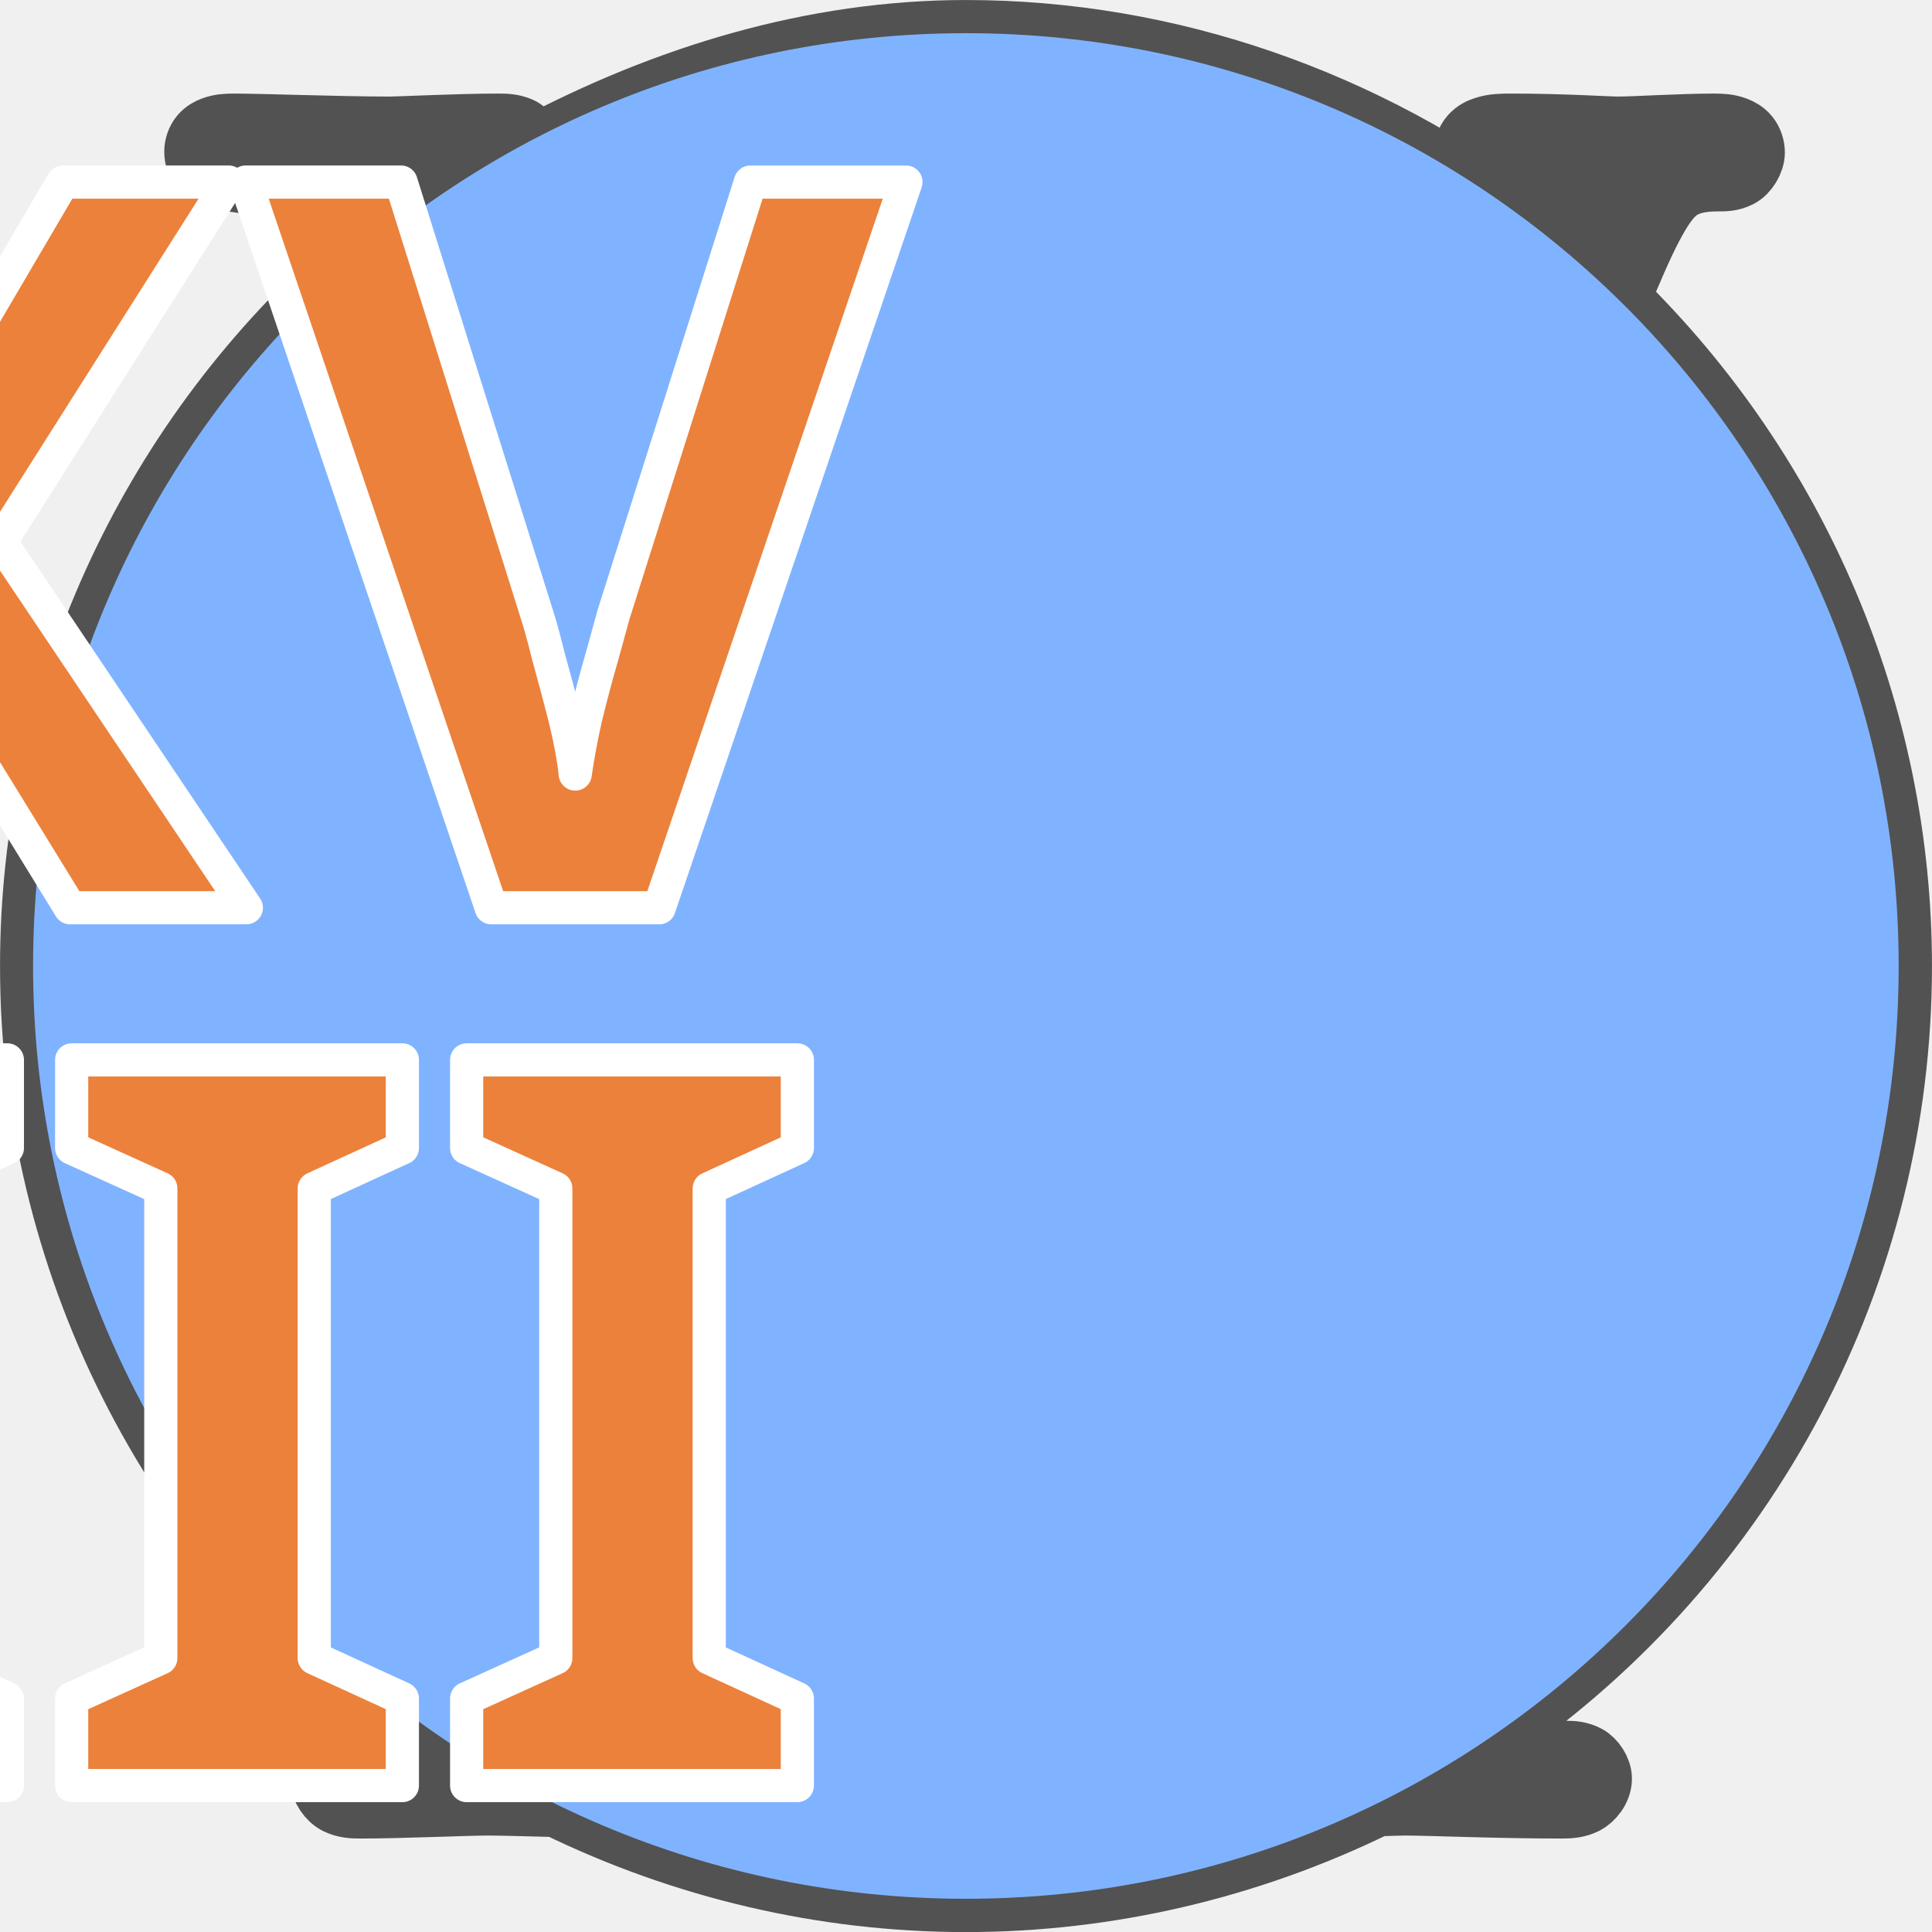
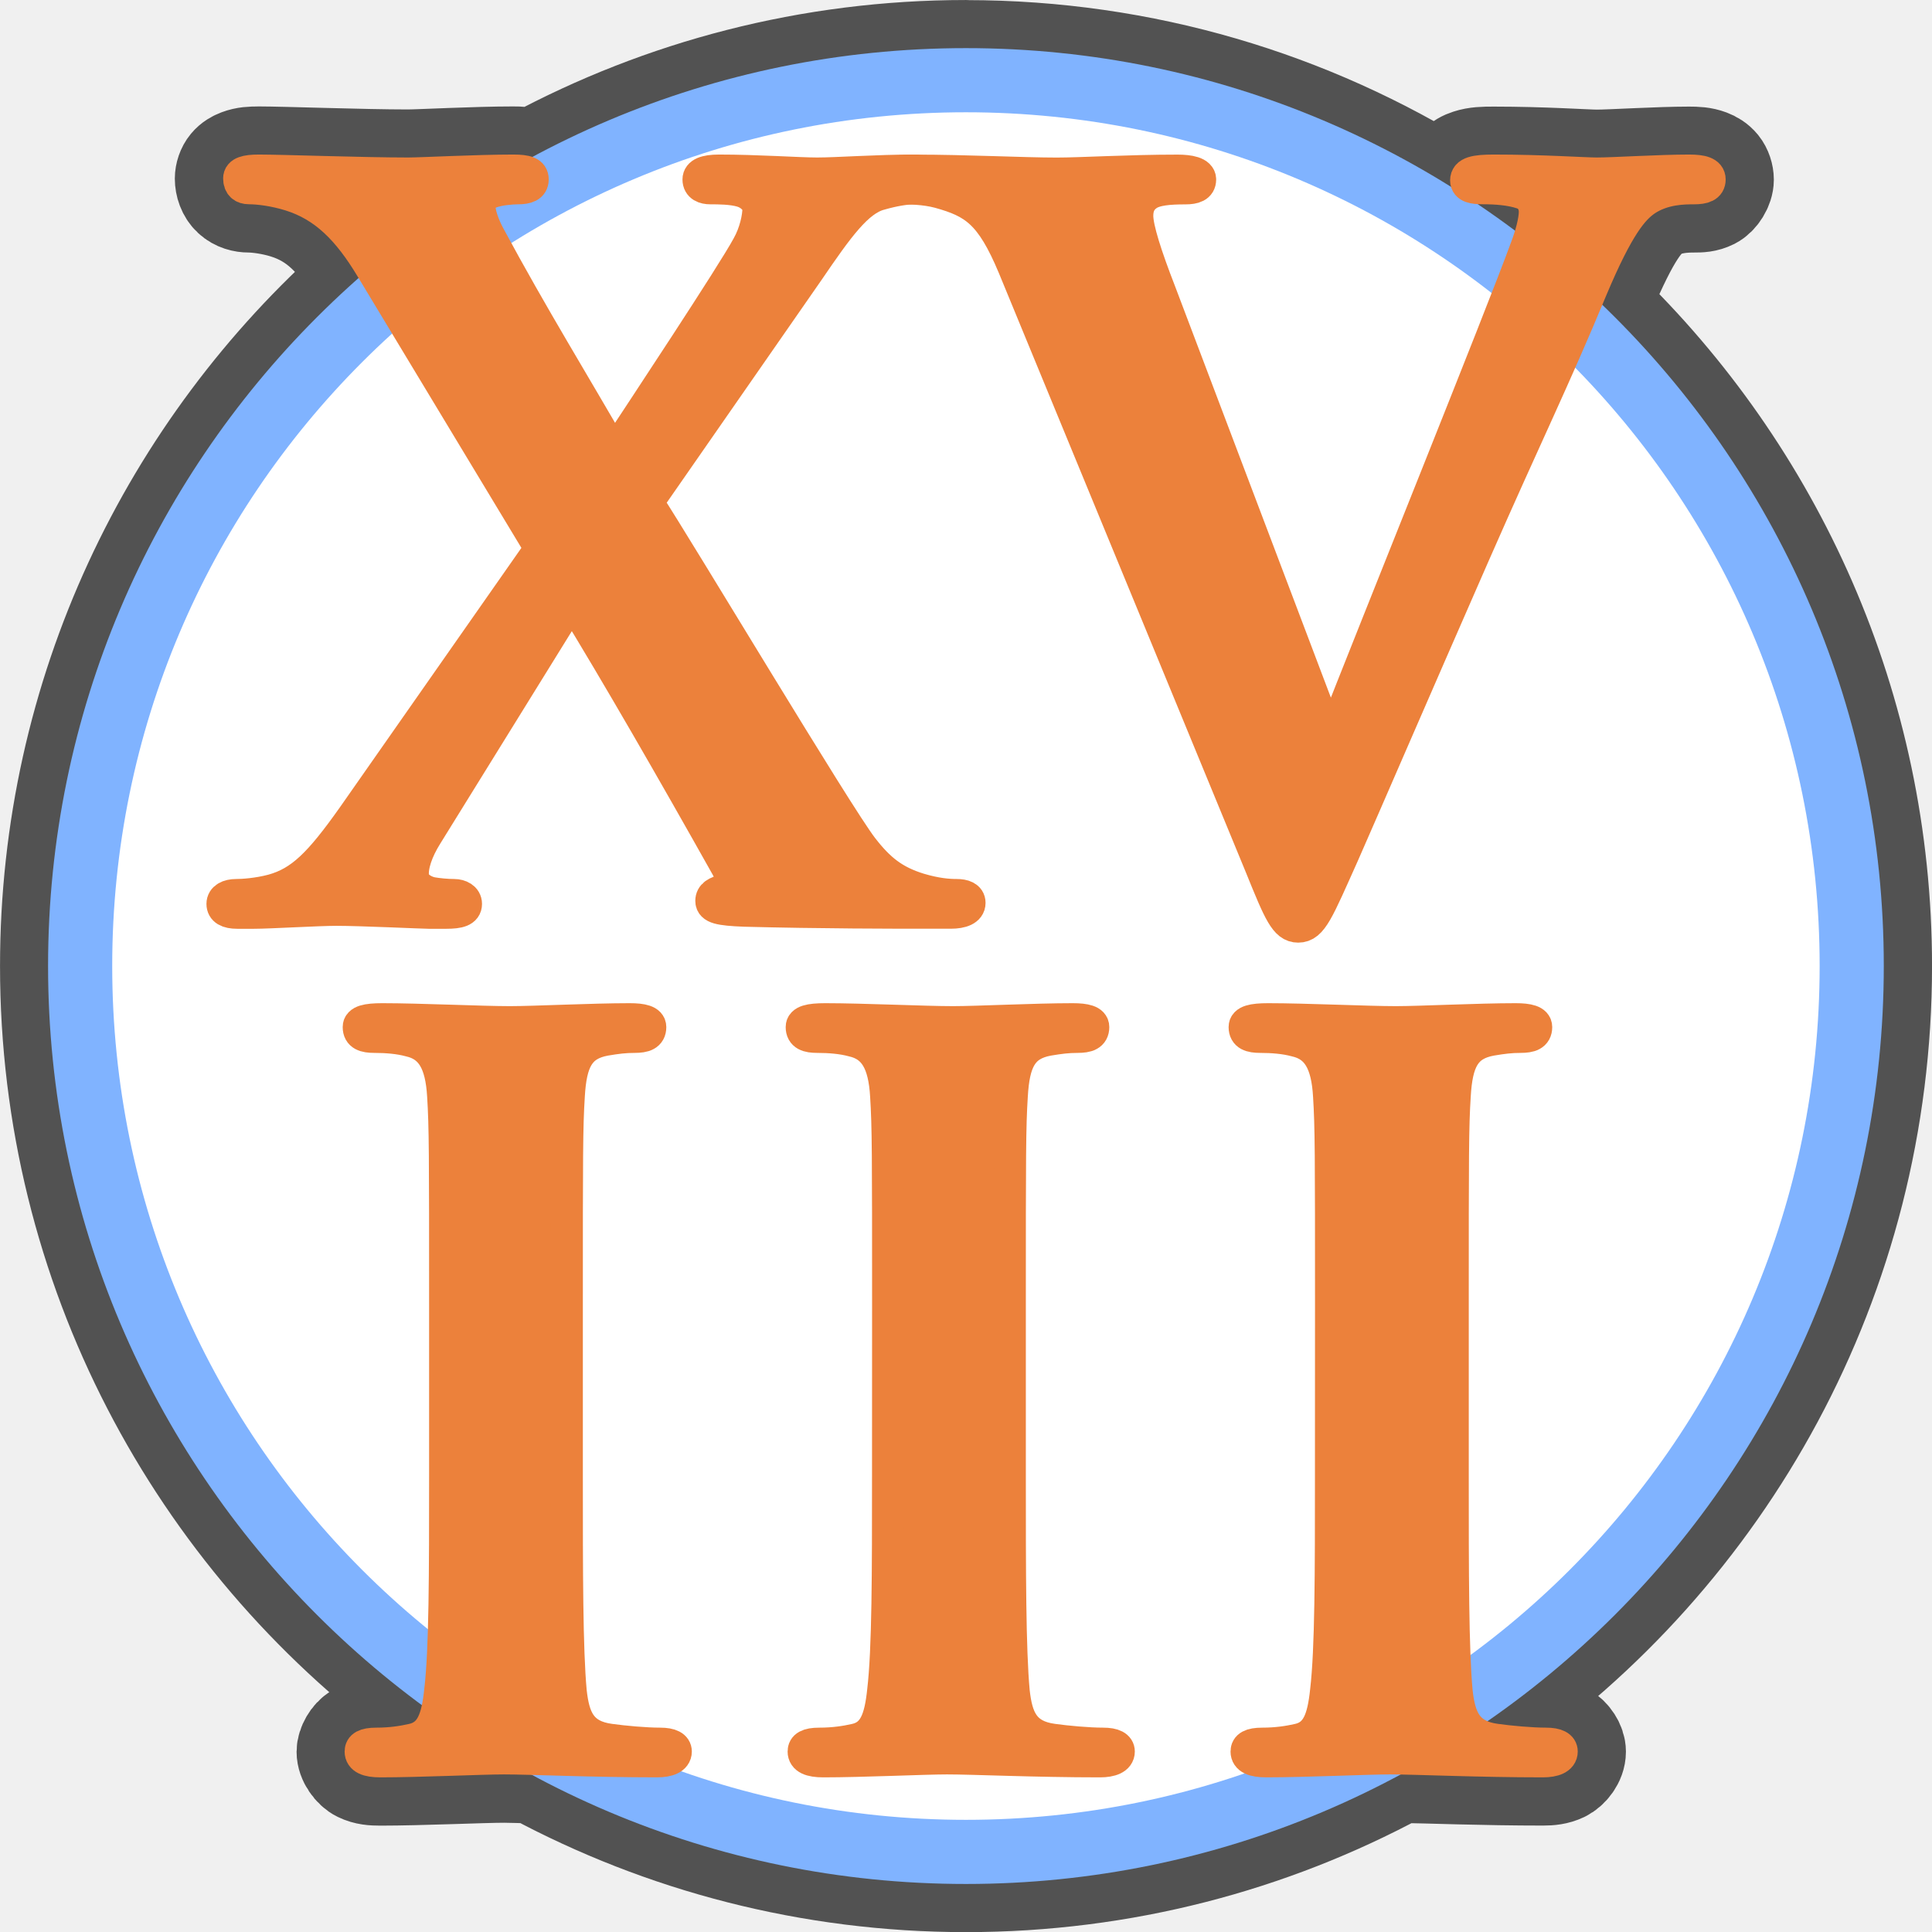
- <svg xmlns="http://www.w3.org/2000/svg" id="svg427" version="1.1" viewBox="0 0 29.117 29.119" height="29.119mm" width="29.117mm">
+ <svg xmlns="http://www.w3.org/2000/svg" id="svg427" version="1.1" viewBox="0 0 30.117 30.119" height="30.119mm" width="30.117mm">
  <defs id="defs421" />
-   <g transform="translate(-87.73246,-88.75976)" id="layer1">
-     <path id="path1911" d="m 102.291,89.26 c -2.301,1e-4 -4.513,0.68 -6.535,1.752 -0.024,-0.116 -0.098,-0.251 -0.197,-0.293 -0.114,-0.048 -0.211,-0.049 -0.33,-0.049 -0.58,0 -1.46,0.045 -1.639,0.045 -0.709,0 -1.938,-0.045 -2.326,-0.045 -0.112,0 -0.208,0.004 -0.314,0.043 -0.053,0.02 -0.114,0.051 -0.164,0.111 -0.05,0.06 -0.078,0.147 -0.078,0.219 0,0.101 0.037,0.219 0.123,0.299 0.086,0.08 0.194,0.104 0.281,0.104 0.12,0 0.351,0.028 0.568,0.096 0.468,0.147 0.777,0.45 1.129,1.037 a 0.25,0.25 0 0 0 0.002,0 l 0.152,0.252 c -2.996,2.665 -4.731,6.474 -4.73,10.49 1.76e-4,4.42 2.092,8.567 5.619,11.221 -10e-4,0.014 -0.003,0.039 -0.004,0.047 a 0.25,0.25 0 0 0 -0.002,0.004 c -0.022,0.21 -0.056,0.359 -0.096,0.436 -0.04,0.076 -0.057,0.091 -0.148,0.109 a 0.25,0.25 0 0 0 -0.004,0.002 c -0.126,0.028 -0.291,0.055 -0.498,0.055 -0.113,0 -0.207,0.006 -0.311,0.062 -0.103,0.057 -0.184,0.206 -0.184,0.311 0,0.137 0.109,0.288 0.221,0.342 0.112,0.054 0.217,0.06 0.336,0.06 0.625,0 1.597,-0.045 1.928,-0.045 0.207,0 0.594,0.012 1.039,0.023 1.92,0.937 4.025,1.432 6.162,1.432 2.146,0 4.261,-0.499 6.188,-1.443 0.158,-0.005 0.347,-0.012 0.422,-0.012 0.395,0 1.369,0.045 2.387,0.045 0.107,0 0.211,-0.009 0.318,-0.06 0.107,-0.052 0.223,-0.193 0.223,-0.342 1e-5,-0.121 -0.094,-0.26 -0.193,-0.312 -0.1,-0.052 -0.194,-0.061 -0.301,-0.061 -0.207,0 -0.545,-0.03 -0.746,-0.059 a 0.25,0.25 0 0 0 -0.002,0 c -0.155,-0.021 -0.216,-0.06 -0.262,-0.111 -0.025,-0.029 -0.041,-0.101 -0.06,-0.154 3.796,-2.622 6.086,-6.927 6.086,-11.549 -9e-5,-3.789 -1.544,-7.407 -4.252,-10.051 0.058,-0.134 0.115,-0.264 0.178,-0.416 l 0.002,-0.002 c 0.404,-0.957 0.599,-1.161 0.75,-1.266 0.201,-0.134 0.456,-0.141 0.609,-0.141 0.093,0 0.186,-0.001 0.293,-0.055 0.107,-0.054 0.203,-0.209 0.203,-0.334 0,-0.074 -0.027,-0.162 -0.078,-0.225 -0.051,-0.062 -0.114,-0.096 -0.17,-0.117 -0.112,-0.042 -0.212,-0.045 -0.324,-0.045 -0.476,0 -1.206,0.045 -1.438,0.045 -0.161,0 -0.832,-0.045 -1.607,-0.045 -0.154,0 -0.275,0.002 -0.4,0.043 -0.063,0.02 -0.134,0.053 -0.191,0.119 -0.058,0.066 -0.086,0.163 -0.086,0.24 0,0.074 0.027,0.163 0.078,0.225 0.051,0.061 0.112,0.094 0.164,0.113 0.105,0.038 0.189,0.035 0.268,0.035 0.186,0 0.397,0.019 0.533,0.065 0.033,0.011 0.027,0.014 0.027,0.053 0,0.064 -0.052,0.296 -0.121,0.477 a 0.25,0.25 0 0 0 -0.002,0.004 c -0.006,0.016 -0.027,0.072 -0.041,0.107 -2.439,-1.844 -5.39,-2.89 -8.453,-2.891 z m 0,0.5 c 3.061,1.5e-4 6.032,1.036 8.43,2.939 a 0.25,0.25 0 0 0 0.389,-0.105 c 0.037,-0.097 0.114,-0.291 0.145,-0.375 l 0.002,-0.004 c 0.083,-0.216 0.152,-0.442 0.152,-0.652 0,-0.146 -0.138,-0.263 -0.262,-0.375 0.37,0.013 0.833,0.027 0.977,0.027 0.123,0 0.389,-0.01 0.609,-0.019 -0.243,0.172 -0.502,0.482 -0.916,1.463 a 0.25,0.25 0 0 0 -0.002,0.002 c -0.083,0.2 -0.157,0.372 -0.236,0.557 a 0.25,0.25 0 0 0 0.057,0.279 c 2.69,2.559 4.215,6.111 4.215,9.824 -9e-5,4.525 -2.257,8.751 -6.018,11.268 a 0.25,0.25 0 0 0 -0.107,0.254 c 0.034,0.182 0.092,0.364 0.225,0.514 0.044,0.05 0.132,0.055 0.189,0.092 -0.439,-0.012 -1.014,-0.023 -1.238,-0.023 -0.108,0 -0.31,0.007 -0.473,0.012 a 0.25,0.25 0 0 0 -0.104,0.025 c -1.875,0.931 -3.94,1.418 -6.033,1.418 -2.084,-1.2e-4 -4.141,-0.482 -6.01,-1.406 a 0.25,0.25 0 0 0 -0.104,-0.025 c -0.463,-0.012 -0.856,-0.023 -1.088,-0.023 -0.224,0 -0.715,0.014 -1.154,0.027 0.089,-0.065 0.207,-0.097 0.256,-0.191 0.094,-0.179 0.128,-0.381 0.152,-0.613 v -0.004 c 0.008,-0.066 0.01,-0.136 0.014,-0.178 a 0.25,0.25 0 0 0 -0.102,-0.223 c -3.474,-2.555 -5.523,-6.61 -5.523,-10.922 -6.2e-5,-3.944 1.716,-7.694 4.703,-10.27 a 0.25,0.25 0 0 0 0.051,-0.318 l -0.248,-0.412 c -0.346,-0.577 -0.76,-0.924 -1.277,-1.137 0.532,0.013 1.118,0.031 1.629,0.031 0.168,0 0.668,-0.016 1.102,-0.029 -0.102,0.103 -0.234,0.201 -0.234,0.316 0,0.134 0.038,0.218 0.078,0.324 a 0.25,0.25 0 0 0 0.371,0.123 c 2.198,-1.428 4.763,-2.189 7.385,-2.189 z" style="color:#000000;font-style:normal;font-variant:normal;font-weight:normal;font-stretch:normal;font-size:medium;line-height:normal;font-family:sans-serif;font-variant-ligatures:normal;font-variant-position:normal;font-variant-caps:normal;font-variant-numeric:normal;font-variant-alternates:normal;font-variant-east-asian:normal;font-feature-settings:normal;font-variation-settings:normal;text-indent:0;text-align:start;text-decoration:none;text-decoration-line:none;text-decoration-style:solid;text-decoration-color:#000000;letter-spacing:normal;word-spacing:normal;text-transform:none;writing-mode:lr-tb;direction:ltr;text-orientation:mixed;dominant-baseline:auto;baseline-shift:baseline;text-anchor:start;white-space:normal;shape-padding:0;shape-margin:0;inline-size:0;clip-rule:nonzero;display:inline;overflow:visible;visibility:visible;opacity:1;isolation:auto;mix-blend-mode:normal;color-interpolation:sRGB;color-interpolation-filters:linearRGB;solid-color:#000000;solid-opacity:1;vector-effect:none;fill:#525252;fill-opacity:1;fill-rule:nonzero;stroke:#525252;stroke-width:1;stroke-linecap:round;stroke-linejoin:round;stroke-miterlimit:4;stroke-dasharray:none;stroke-dashoffset:1.134;stroke-opacity:1;paint-order:markers fill stroke;color-rendering:auto;image-rendering:auto;shape-rendering:auto;text-rendering:auto;enable-background:accumulate;stop-color:#000000;stop-opacity:1" />
-     <circle r="13.809" cy="103.319" cx="102.29" id="path465" style="fill:#80b3ff;fill-opacity:1;stroke:#80b3ff;stroke-width:0.5;stroke-linecap:round;stroke-linejoin:round;stroke-miterlimit:4;stroke-dasharray:none;stroke-dashoffset:1.134;stroke-opacity:1;paint-order:markers fill stroke" />
-     <text xml:space="preserve" style="font-style:normal;font-variant:normal;font-weight:bold;font-stretch:normal;font-size:15.305px;line-height:0.85;font-family:'TeX Gyre Adventor';-inkscape-font-specification:'TeX Gyre Adventor Bold';letter-spacing:0px;word-spacing:0px;display:inline;fill:#ec813b;fill-opacity:1;stroke:#ffffff;stroke-width:0.5;stroke-linecap:round;stroke-linejoin:round;stroke-miterlimit:4;stroke-dasharray:none;stroke-opacity:1" x="102.019" y="102.444" id="text5435">
-       <tspan id="tspan453" x="102.019" y="102.444" style="font-style:normal;font-variant:normal;font-weight:bold;font-stretch:normal;line-height:0.85;font-family:'Trajan Pro';-inkscape-font-specification:'Trajan Pro Bold';text-align:center;text-anchor:middle;fill:#ec813b;fill-opacity:1;stroke:#ffffff;stroke-width:0.5;stroke-linecap:round;stroke-linejoin:round;stroke-miterlimit:4;stroke-dasharray:none;stroke-opacity:1">XV</tspan>
-     </text>
-     <text id="text459" y="115.673" x="102.019" style="font-style:normal;font-variant:normal;font-weight:bold;font-stretch:normal;font-size:15.305px;line-height:0.85;font-family:'TeX Gyre Adventor';-inkscape-font-specification:'TeX Gyre Adventor Bold';letter-spacing:0px;word-spacing:0px;display:inline;fill:#ec813b;fill-opacity:1;stroke:#ffffff;stroke-width:0.5;stroke-linecap:round;stroke-linejoin:round;stroke-miterlimit:4;stroke-dasharray:none;stroke-opacity:1" xml:space="preserve">
-       <tspan style="font-style:normal;font-variant:normal;font-weight:bold;font-stretch:normal;line-height:0.85;font-family:'Trajan Pro';-inkscape-font-specification:'Trajan Pro Bold';text-align:center;text-anchor:middle;fill:#ec813b;fill-opacity:1;stroke:#ffffff;stroke-width:0.5;stroke-linecap:round;stroke-linejoin:round;stroke-miterlimit:4;stroke-dasharray:none;stroke-opacity:1" y="115.673" x="102.019" id="tspan457">III</tspan>
-     </text>
+   <g transform="translate(-87.23258,-88.25971)" id="layer1">
+     <path d="m 102.291,89.01 c -2.445,0 -4.746,0.616 -6.76,1.699 -0.102,-0.037 -0.193,-0.04 -0.302,-0.04 -0.58,0 -1.46,0.047 -1.639,0.047 -0.709,0 -1.938,-0.047 -2.326,-0.047 v 5.2e-4 c -0.112,0 -0.207,0.003 -0.314,0.043 -0.053,0.02 -0.114,0.052 -0.164,0.112 -0.05,0.06 -0.078,0.147 -0.078,0.219 0,0.101 0.037,0.219 0.123,0.299 0.086,0.08 0.194,0.104 0.281,0.104 0.12,0 0.351,0.028 0.568,0.096 0.468,0.147 0.779,0.452 1.131,1.039 l 0.012,0.02 c -2.966,2.623 -4.84,6.453 -4.84,10.719 10e-7,4.722 2.294,8.912 5.826,11.52 -0.018,0.082 -0.037,0.148 -0.058,0.189 -0.04,0.076 -0.058,0.093 -0.149,0.111 a 0.25,0.25 0 0 0 -0.004,0 c -0.126,0.028 -0.291,0.055 -0.498,0.055 -0.113,0 -0.207,0.008 -0.311,0.065 -0.103,0.057 -0.183,0.204 -0.183,0.308 0,0.137 0.109,0.288 0.221,0.342 0.112,0.054 0.217,0.06 0.336,0.06 0.625,0 1.597,-0.045 1.928,-0.045 0.092,0 0.301,0.007 0.45,0.011 2.012,1.08 4.311,1.694 6.752,1.694 2.447,-10e-6 4.75,-0.617 6.765,-1.702 0.446,0.006 1.296,0.041 2.231,0.041 0.107,0 0.211,-0.009 0.318,-0.06 0.107,-0.052 0.223,-0.193 0.223,-0.342 1e-5,-0.122 -0.094,-0.258 -0.193,-0.311 -0.1,-0.052 -0.194,-0.062 -0.301,-0.062 -0.207,0 -0.545,-0.03 -0.746,-0.058 a 0.25,0.25 0 0 0 -0.002,0 c -0.077,-0.01 -0.128,-0.025 -0.169,-0.043 3.733,-2.584 6.183,-6.894 6.183,-11.773 0,-4.047 -1.686,-7.7 -4.391,-10.304 0.024,-0.057 0.044,-0.103 0.069,-0.161 v -0.002 c 0.404,-0.958 0.6,-1.159 0.752,-1.264 0.201,-0.133 0.457,-0.143 0.61,-0.143 0.093,0 0.184,-5.6e-4 0.291,-0.054 0.107,-0.054 0.203,-0.207 0.203,-0.332 0,-0.074 -0.027,-0.162 -0.078,-0.225 -0.051,-0.062 -0.114,-0.098 -0.17,-0.119 -0.112,-0.042 -0.212,-0.045 -0.325,-0.045 -0.476,0 -1.206,0.047 -1.437,0.047 -0.161,0 -0.832,-0.047 -1.608,-0.047 -0.154,0 -0.275,0.002 -0.4,0.043 -0.063,0.02 -0.133,0.055 -0.191,0.121 -0.058,0.067 -0.086,0.161 -0.086,0.238 0,0.034 0.007,0.07 0.018,0.106 -2.196,-1.372 -4.787,-2.168 -7.564,-2.168 z m 7.978,2.433 c 0.027,8.7e-4 0.054,0.002 0.079,0.002 0.186,0 0.397,0.019 0.533,0.064 0.032,0.011 0.027,0.014 0.027,0.053 0,0.043 -0.028,0.162 -0.064,0.289 -0.188,-0.141 -0.38,-0.276 -0.576,-0.408 z" style="color:#000000;font-style:normal;font-variant:normal;font-weight:normal;font-stretch:normal;font-size:medium;line-height:normal;font-family:sans-serif;font-variant-ligatures:normal;font-variant-position:normal;font-variant-caps:normal;font-variant-numeric:normal;font-variant-alternates:normal;font-variant-east-asian:normal;font-feature-settings:normal;font-variation-settings:normal;text-indent:0;text-align:start;text-decoration:none;text-decoration-line:none;text-decoration-style:solid;text-decoration-color:#000000;letter-spacing:normal;word-spacing:normal;text-transform:none;writing-mode:lr-tb;direction:ltr;text-orientation:mixed;dominant-baseline:auto;baseline-shift:baseline;text-anchor:start;white-space:normal;shape-padding:0;shape-margin:0;inline-size:0;clip-rule:nonzero;display:inline;overflow:visible;visibility:visible;isolation:auto;mix-blend-mode:normal;color-interpolation:sRGB;color-interpolation-filters:linearRGB;solid-color:#000000;solid-opacity:1;vector-effect:none;fill:#ffffff;fill-opacity:1;fill-rule:nonzero;stroke:#525252;stroke-width:1.5;stroke-linecap:round;stroke-linejoin:round;stroke-miterlimit:4;stroke-dasharray:none;stroke-dashoffset:1.134;stroke-opacity:1;paint-order:markers fill stroke;color-rendering:auto;image-rendering:auto;shape-rendering:auto;text-rendering:auto;enable-background:accumulate;stop-color:#000000" id="path1997" />
+     <g style="opacity:1" id="g1957">
+       <path id="path1959" d="m 116.099,103.319 c 0,7.626 -6.182,13.809 -13.809,13.809 -7.626,0 -13.809,-6.182 -13.809,-13.809 -2e-6,-7.626 6.182,-13.809 13.809,-13.809 7.626,2e-6 13.809,6.182 13.809,13.809 z" style="color:#000000;font-style:normal;font-variant:normal;font-weight:normal;font-stretch:normal;font-size:medium;line-height:normal;font-family:sans-serif;font-variant-ligatures:normal;font-variant-position:normal;font-variant-caps:normal;font-variant-numeric:normal;font-variant-alternates:normal;font-variant-east-asian:normal;font-feature-settings:normal;font-variation-settings:normal;text-indent:0;text-align:start;text-decoration:none;text-decoration-line:none;text-decoration-style:solid;text-decoration-color:#000000;letter-spacing:normal;word-spacing:normal;text-transform:none;writing-mode:lr-tb;direction:ltr;text-orientation:mixed;dominant-baseline:auto;baseline-shift:baseline;text-anchor:start;white-space:normal;shape-padding:0;shape-margin:0;inline-size:0;clip-rule:nonzero;display:inline;overflow:visible;visibility:visible;isolation:auto;mix-blend-mode:normal;color-interpolation:sRGB;color-interpolation-filters:linearRGB;solid-color:#000000;solid-opacity:1;vector-effect:none;fill:#ffffff;fill-opacity:1;fill-rule:nonzero;stroke:none;stroke-width:1;stroke-linecap:round;stroke-linejoin:round;stroke-miterlimit:4;stroke-dasharray:none;stroke-dashoffset:1.134;stroke-opacity:1;paint-order:markers fill stroke;color-rendering:auto;image-rendering:auto;shape-rendering:auto;text-rendering:auto;enable-background:accumulate;stop-color:#000000;stop-opacity:1" />
+       <path id="path1961" d="m 102.291,89.01 c -7.897,-10e-7 -14.309,6.412 -14.309,14.309 2e-6,7.897 6.412,14.311 14.309,14.311 7.897,-1e-5 14.309,-6.414 14.309,-14.311 0,-7.897 -6.412,-14.309 -14.309,-14.309 z m 0,1 c 7.356,2e-6 13.309,5.952 13.309,13.309 0,7.356 -5.952,13.311 -13.309,13.311 -7.356,0 -13.309,-5.954 -13.309,-13.311 -2e-6,-7.356 5.952,-13.309 13.309,-13.309 z" style="color:#000000;font-style:normal;font-variant:normal;font-weight:normal;font-stretch:normal;font-size:medium;line-height:normal;font-family:sans-serif;font-variant-ligatures:normal;font-variant-position:normal;font-variant-caps:normal;font-variant-numeric:normal;font-variant-alternates:normal;font-variant-east-asian:normal;font-feature-settings:normal;font-variation-settings:normal;text-indent:0;text-align:start;text-decoration:none;text-decoration-line:none;text-decoration-style:solid;text-decoration-color:#000000;letter-spacing:normal;word-spacing:normal;text-transform:none;writing-mode:lr-tb;direction:ltr;text-orientation:mixed;dominant-baseline:auto;baseline-shift:baseline;text-anchor:start;white-space:normal;shape-padding:0;shape-margin:0;inline-size:0;clip-rule:nonzero;display:inline;overflow:visible;visibility:visible;isolation:auto;mix-blend-mode:normal;color-interpolation:sRGB;color-interpolation-filters:linearRGB;solid-color:#000000;solid-opacity:1;vector-effect:none;fill:#80b3ff;fill-opacity:1;fill-rule:nonzero;stroke:none;stroke-width:1;stroke-linecap:round;stroke-linejoin:round;stroke-miterlimit:4;stroke-dasharray:none;stroke-dashoffset:1.134;stroke-opacity:1;paint-order:markers fill stroke;color-rendering:auto;image-rendering:auto;shape-rendering:auto;text-rendering:auto;enable-background:accumulate;stop-color:#000000;stop-opacity:1" />
+     </g>
+     <g style="font-style:normal;font-variant:normal;font-weight:bold;font-stretch:normal;font-size:15.305px;line-height:0.85;font-family:'TeX Gyre Adventor';-inkscape-font-specification:'TeX Gyre Adventor Bold';letter-spacing:0px;word-spacing:0px;display:inline;fill:#ec813b;fill-opacity:1;stroke:#ec813b;stroke-width:0.5;stroke-linecap:round;stroke-linejoin:round;stroke-miterlimit:4;stroke-dasharray:none;stroke-opacity:1" id="text5435" aria-label="XV">
+       <path id="path2181" style="font-style:normal;font-variant:normal;font-weight:bold;font-stretch:normal;line-height:0.85;font-family:'Trajan Pro';-inkscape-font-specification:'Trajan Pro Bold';text-align:center;text-anchor:middle;fill:#ec813b;fill-opacity:1;stroke:#ec813b;stroke-width:0.5;stroke-linecap:round;stroke-linejoin:round;stroke-miterlimit:4;stroke-dasharray:none;stroke-opacity:1" d="m 99.835,92.481 c 0.459,-0.673 0.765,-1.102 1.117,-1.194 0.214,-0.061 0.398,-0.092 0.551,-0.092 0.153,0 0.245,-0.046 0.245,-0.138 0,-0.092 -0.107,-0.138 -0.275,-0.138 -0.566,0 -1.194,0.046 -1.5,0.046 -0.291,0 -0.934,-0.046 -1.53,-0.046 -0.214,0 -0.321,0.046 -0.321,0.138 0,0.107 0.092,0.138 0.184,0.138 0.122,0 0.337,0 0.49,0.046 0.153,0.046 0.26,0.168 0.26,0.275 0,0.122 -0.046,0.367 -0.168,0.582 -0.23,0.429 -1.638,2.556 -2.081,3.229 -0.597,-1.041 -1.286,-2.158 -1.944,-3.382 -0.092,-0.168 -0.153,-0.352 -0.153,-0.444 0,-0.092 0.046,-0.199 0.184,-0.245 0.122,-0.046 0.321,-0.061 0.413,-0.061 0.138,0 0.23,-0.031 0.23,-0.138 0,-0.107 -0.092,-0.138 -0.306,-0.138 -0.566,0 -1.423,0.046 -1.638,0.046 -0.719,0 -1.959,-0.046 -2.326,-0.046 -0.199,0 -0.306,0.031 -0.306,0.122 0,0.107 0.061,0.153 0.153,0.153 0.153,0 0.398,0.031 0.643,0.107 0.536,0.168 0.903,0.536 1.27,1.148 l 2.632,4.362 -2.923,4.178 c -0.52,0.735 -0.811,1.025 -1.255,1.148 -0.23,0.061 -0.459,0.076 -0.566,0.076 -0.122,0 -0.214,0.046 -0.214,0.138 0,0.092 0.077,0.138 0.23,0.138 h 0.26 c 0.245,0 0.995,-0.046 1.286,-0.046 0.383,0 1.347,0.046 1.439,0.046 h 0.275 c 0.199,0 0.306,-0.031 0.306,-0.138 0,-0.092 -0.092,-0.138 -0.184,-0.138 -0.122,0 -0.26,-0.015 -0.352,-0.031 -0.138,-0.031 -0.275,-0.122 -0.291,-0.26 -0.015,-0.168 0.061,-0.398 0.214,-0.643 l 2.265,-3.658 c 0.704,1.148 1.576,2.663 2.418,4.163 0.107,0.199 0.046,0.337 -0.031,0.352 -0.138,0.031 -0.214,0.076 -0.214,0.168 0,0.107 0.122,0.138 0.52,0.153 1.178,0.031 2.388,0.031 2.755,0.031 h 0.459 c 0.168,0 0.291,-0.046 0.291,-0.153 0,-0.092 -0.092,-0.122 -0.199,-0.122 -0.138,0 -0.321,-0.015 -0.582,-0.092 -0.398,-0.122 -0.627,-0.306 -0.888,-0.643 -0.383,-0.49 -2.862,-4.637 -3.352,-5.387 z" />
+       <path id="path2183" style="font-style:normal;font-variant:normal;font-weight:bold;font-stretch:normal;line-height:0.85;font-family:'Trajan Pro';-inkscape-font-specification:'Trajan Pro Bold';text-align:center;text-anchor:middle;fill:#ec813b;fill-opacity:1;stroke:#ec813b;stroke-width:0.5;stroke-linecap:round;stroke-linejoin:round;stroke-miterlimit:4;stroke-dasharray:none;stroke-opacity:1" d="m 106.889,101.771 c 0.291,0.719 0.383,0.934 0.582,0.934 0.214,0 0.306,-0.245 0.704,-1.133 0.337,-0.765 1.056,-2.433 2.036,-4.668 0.826,-1.882 1.24,-2.709 1.837,-4.148 0.413,-0.98 0.643,-1.24 0.842,-1.377 0.275,-0.184 0.597,-0.184 0.75,-0.184 0.153,0 0.245,-0.031 0.245,-0.138 0,-0.107 -0.122,-0.138 -0.321,-0.138 -0.459,0 -1.178,0.046 -1.439,0.046 -0.199,0 -0.842,-0.046 -1.607,-0.046 -0.291,0 -0.429,0.031 -0.429,0.153 0,0.107 0.122,0.122 0.26,0.122 0.199,0 0.429,0.015 0.612,0.077 0.138,0.046 0.199,0.168 0.199,0.291 0,0.138 -0.061,0.367 -0.138,0.566 -0.367,1.01 -2.357,5.938 -3.015,7.622 h -0.061 l -2.632,-6.948 c -0.214,-0.551 -0.352,-0.98 -0.352,-1.178 0,-0.138 0.046,-0.245 0.153,-0.321 0.122,-0.092 0.352,-0.107 0.597,-0.107 0.138,0 0.23,-0.031 0.23,-0.138 0,-0.107 -0.168,-0.138 -0.352,-0.138 -0.765,0 -1.5,0.046 -1.882,0.046 -0.536,0 -1.408,-0.046 -2.219,-0.046 -0.23,0 -0.398,0.015 -0.398,0.138 0,0.092 0.046,0.138 0.184,0.138 0.122,0 0.367,0 0.597,0.061 0.551,0.153 0.811,0.321 1.163,1.163 z" />
+     </g>
+     <g style="font-style:normal;font-variant:normal;font-weight:bold;font-stretch:normal;font-size:15.305px;line-height:0.85;font-family:'TeX Gyre Adventor';-inkscape-font-specification:'TeX Gyre Adventor Bold';letter-spacing:0px;word-spacing:0px;display:inline;fill:#ec813b;fill-opacity:1;stroke:#ec813b;stroke-width:0.5;stroke-linecap:round;stroke-linejoin:round;stroke-miterlimit:4;stroke-dasharray:none;stroke-opacity:1" id="text459" aria-label="III">
+       <path id="path2186" style="font-style:normal;font-variant:normal;font-weight:bold;font-stretch:normal;line-height:0.85;font-family:'Trajan Pro';-inkscape-font-specification:'Trajan Pro Bold';text-align:center;text-anchor:middle;fill:#ec813b;fill-opacity:1;stroke:#ec813b;stroke-width:0.5;stroke-linecap:round;stroke-linejoin:round;stroke-miterlimit:4;stroke-dasharray:none;stroke-opacity:1" d="m 94.172,111.281 c 0,1.485 0,2.694 -0.077,3.336 -0.046,0.444 -0.138,0.704 -0.444,0.765 -0.138,0.031 -0.321,0.061 -0.551,0.061 -0.184,0 -0.245,0.046 -0.245,0.122 0,0.107 0.107,0.153 0.306,0.153 0.612,0 1.576,-0.046 1.928,-0.046 0.413,0 1.377,0.046 2.388,0.046 0.168,0 0.291,-0.046 0.291,-0.153 0,-0.076 -0.077,-0.122 -0.245,-0.122 -0.23,0 -0.566,-0.031 -0.781,-0.061 -0.459,-0.061 -0.566,-0.337 -0.612,-0.75 -0.061,-0.658 -0.061,-1.867 -0.061,-3.352 V 108.587 c 0,-2.326 0,-2.755 0.031,-3.245 0.031,-0.536 0.153,-0.796 0.566,-0.872 0.184,-0.031 0.306,-0.046 0.459,-0.046 0.153,0 0.245,-0.031 0.245,-0.153 0,-0.092 -0.122,-0.122 -0.321,-0.122 -0.582,0 -1.485,0.046 -1.867,0.046 -0.444,0 -1.408,-0.046 -1.99,-0.046 -0.245,0 -0.367,0.031 -0.367,0.122 0,0.122 0.092,0.153 0.245,0.153 0.184,0 0.383,0.015 0.551,0.061 0.337,0.076 0.49,0.337 0.52,0.857 0.031,0.49 0.031,0.918 0.031,3.245 z" />
+       <path id="path2188" style="font-style:normal;font-variant:normal;font-weight:bold;font-stretch:normal;line-height:0.85;font-family:'Trajan Pro';-inkscape-font-specification:'Trajan Pro Bold';text-align:center;text-anchor:middle;fill:#ec813b;fill-opacity:1;stroke:#ec813b;stroke-width:0.5;stroke-linecap:round;stroke-linejoin:round;stroke-miterlimit:4;stroke-dasharray:none;stroke-opacity:1" d="m 101.077,111.281 c 0,1.485 0,2.694 -0.076,3.336 -0.046,0.444 -0.138,0.704 -0.444,0.765 -0.138,0.031 -0.321,0.061 -0.551,0.061 -0.184,0 -0.245,0.046 -0.245,0.122 0,0.107 0.107,0.153 0.306,0.153 0.612,0 1.576,-0.046 1.928,-0.046 0.413,0 1.377,0.046 2.388,0.046 0.168,0 0.291,-0.046 0.291,-0.153 0,-0.076 -0.076,-0.122 -0.245,-0.122 -0.23,0 -0.566,-0.031 -0.781,-0.061 -0.459,-0.061 -0.566,-0.337 -0.612,-0.75 -0.061,-0.658 -0.061,-1.867 -0.061,-3.352 V 108.587 c 0,-2.326 0,-2.755 0.031,-3.245 0.031,-0.536 0.153,-0.796 0.566,-0.872 0.184,-0.031 0.306,-0.046 0.459,-0.046 0.153,0 0.245,-0.031 0.245,-0.153 0,-0.092 -0.122,-0.122 -0.321,-0.122 -0.582,0 -1.485,0.046 -1.867,0.046 -0.444,0 -1.408,-0.046 -1.99,-0.046 -0.245,0 -0.367,0.031 -0.367,0.122 0,0.122 0.092,0.153 0.245,0.153 0.184,0 0.383,0.015 0.551,0.061 0.337,0.076 0.49,0.337 0.52,0.857 0.031,0.49 0.031,0.918 0.031,3.245 z" />
+       <path id="path2190" style="font-style:normal;font-variant:normal;font-weight:bold;font-stretch:normal;line-height:0.85;font-family:'Trajan Pro';-inkscape-font-specification:'Trajan Pro Bold';text-align:center;text-anchor:middle;fill:#ec813b;fill-opacity:1;stroke:#ec813b;stroke-width:0.5;stroke-linecap:round;stroke-linejoin:round;stroke-miterlimit:4;stroke-dasharray:none;stroke-opacity:1" d="m 107.982,111.281 c 0,1.485 0,2.694 -0.076,3.336 -0.046,0.444 -0.138,0.704 -0.444,0.765 -0.138,0.031 -0.321,0.061 -0.551,0.061 -0.184,0 -0.245,0.046 -0.245,0.122 0,0.107 0.107,0.153 0.306,0.153 0.612,0 1.576,-0.046 1.928,-0.046 0.413,0 1.377,0.046 2.388,0.046 0.168,0 0.291,-0.046 0.291,-0.153 0,-0.076 -0.076,-0.122 -0.245,-0.122 -0.23,0 -0.566,-0.031 -0.781,-0.061 -0.459,-0.061 -0.566,-0.337 -0.612,-0.75 -0.061,-0.658 -0.061,-1.867 -0.061,-3.352 V 108.587 c 0,-2.326 0,-2.755 0.031,-3.245 0.031,-0.536 0.153,-0.796 0.566,-0.872 0.184,-0.031 0.306,-0.046 0.459,-0.046 0.153,0 0.245,-0.031 0.245,-0.153 0,-0.092 -0.122,-0.122 -0.321,-0.122 -0.582,0 -1.485,0.046 -1.867,0.046 -0.444,0 -1.408,-0.046 -1.99,-0.046 -0.245,0 -0.367,0.031 -0.367,0.122 0,0.122 0.092,0.153 0.245,0.153 0.184,0 0.383,0.015 0.551,0.061 0.337,0.076 0.49,0.337 0.52,0.857 0.031,0.49 0.031,0.918 0.031,3.245 z" />
+     </g>
  </g>
</svg>
